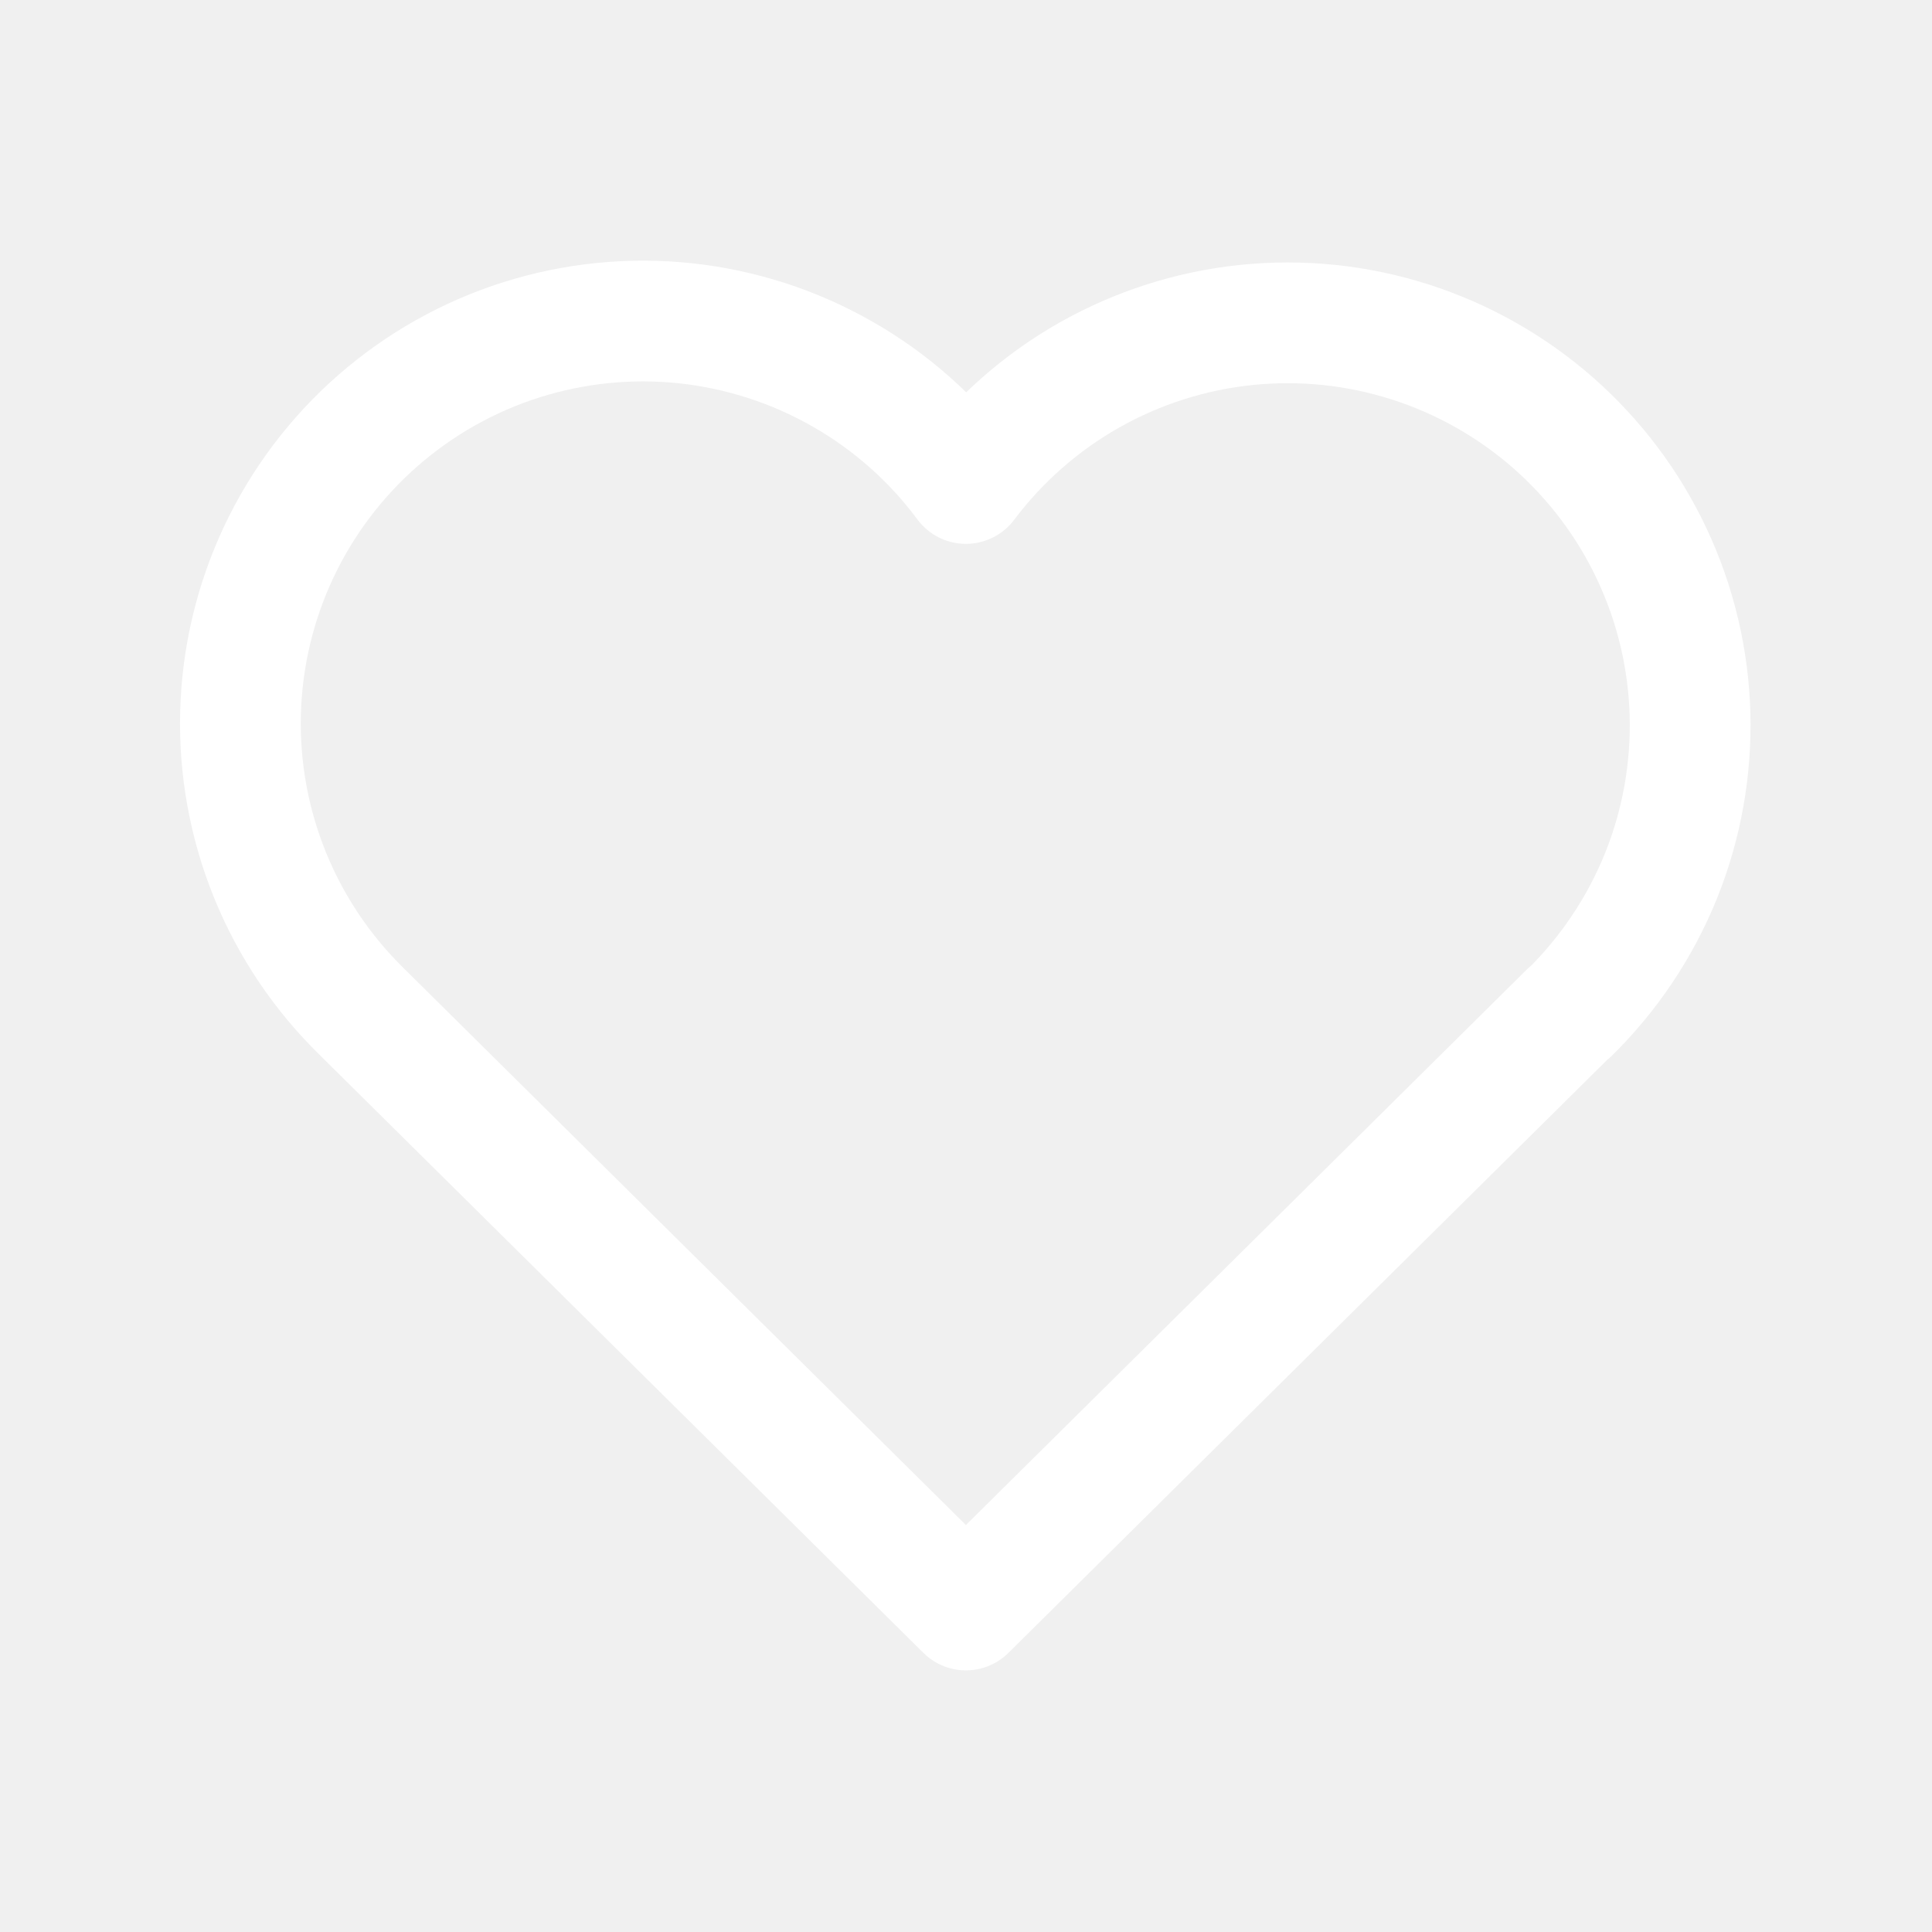
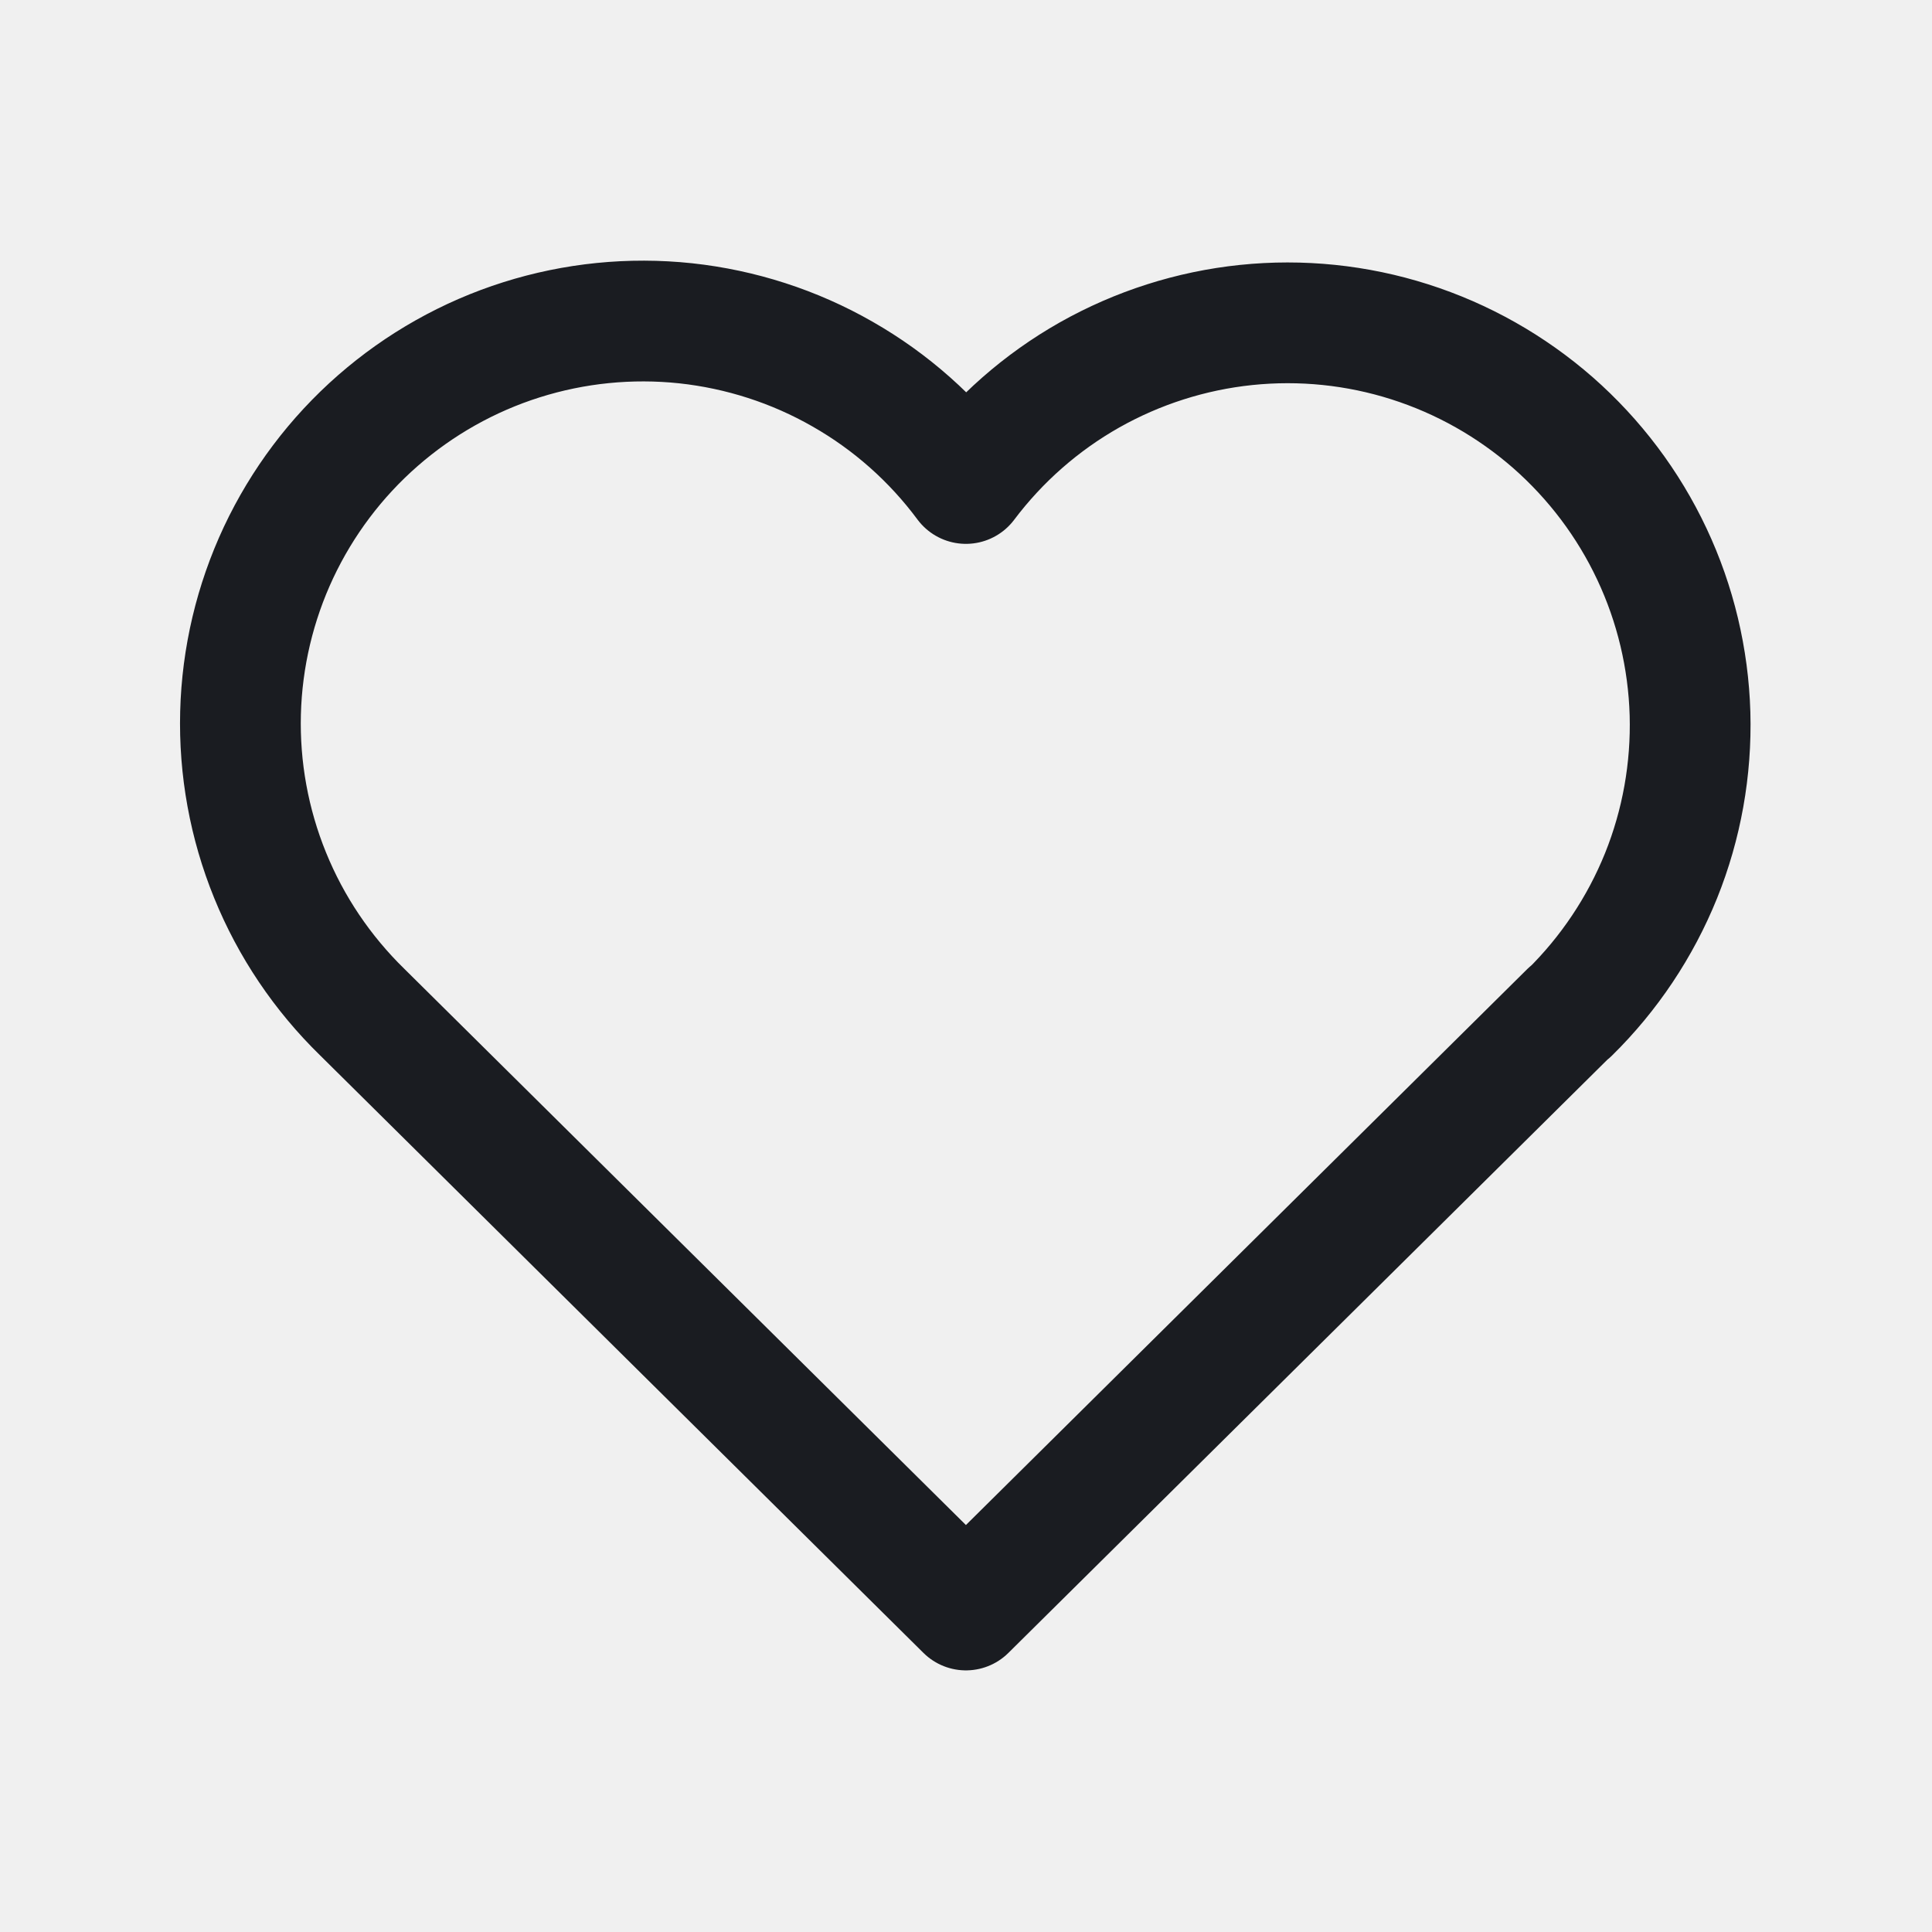
<svg xmlns="http://www.w3.org/2000/svg" width="24" height="24" viewBox="0 0 24 24" fill="none">
-   <g clip-path="url(#clip0_1709_95109)">
-     <path d="M19.499 12.572L11.999 20L4.499 12.572M4.499 12.572C4.005 12.09 3.615 11.512 3.355 10.872C3.095 10.233 2.97 9.547 2.988 8.857C3.006 8.167 3.167 7.488 3.46 6.863C3.754 6.238 4.173 5.681 4.693 5.226C5.212 4.772 5.82 4.429 6.478 4.221C7.136 4.013 7.83 3.943 8.517 4.016C9.203 4.09 9.867 4.304 10.466 4.647C11.066 4.989 11.588 5.452 11.999 6.006C12.413 5.456 12.935 4.997 13.534 4.658C14.133 4.32 14.796 4.108 15.48 4.037C16.165 3.966 16.856 4.037 17.512 4.246C18.168 4.455 18.773 4.797 19.291 5.25C19.808 5.704 20.227 6.259 20.52 6.882C20.813 7.504 20.974 8.181 20.994 8.868C21.013 9.556 20.891 10.241 20.634 10.879C20.376 11.517 19.99 12.095 19.499 12.578" stroke="white" stroke-width="1.5" stroke-linecap="round" stroke-linejoin="round" />
+   <g clip-path="url(#clip0_2358_99481)">
+     <path d="M19.499 12.572L11.999 20L4.499 12.572M4.499 12.572C4.005 12.09 3.615 11.512 3.355 10.872C3.095 10.233 2.97 9.547 2.988 8.857C3.006 8.167 3.167 7.488 3.46 6.863C3.754 6.238 4.173 5.681 4.693 5.226C5.212 4.772 5.82 4.429 6.478 4.221C7.136 4.013 7.83 3.943 8.517 4.016C9.203 4.09 9.867 4.304 10.466 4.647C11.066 4.989 11.588 5.452 11.999 6.006C12.413 5.456 12.935 4.997 13.534 4.658C14.133 4.32 14.796 4.108 15.48 4.037C16.165 3.966 16.856 4.037 17.512 4.246C18.168 4.455 18.773 4.797 19.291 5.25C19.808 5.704 20.227 6.259 20.52 6.882C20.813 7.504 20.974 8.181 20.994 8.868C21.013 9.556 20.891 10.241 20.634 10.879C20.376 11.517 19.99 12.095 19.499 12.578" stroke="#1A1C21" stroke-width="1.5" stroke-linecap="round" stroke-linejoin="round" />
  </g>
  <defs>
-     <clipPath id="clip0_1709_95109">
+     <clipPath id="clip0_2358_99481">
      <rect width="24" height="24" fill="white" />
    </clipPath>
  </defs>
</svg>
